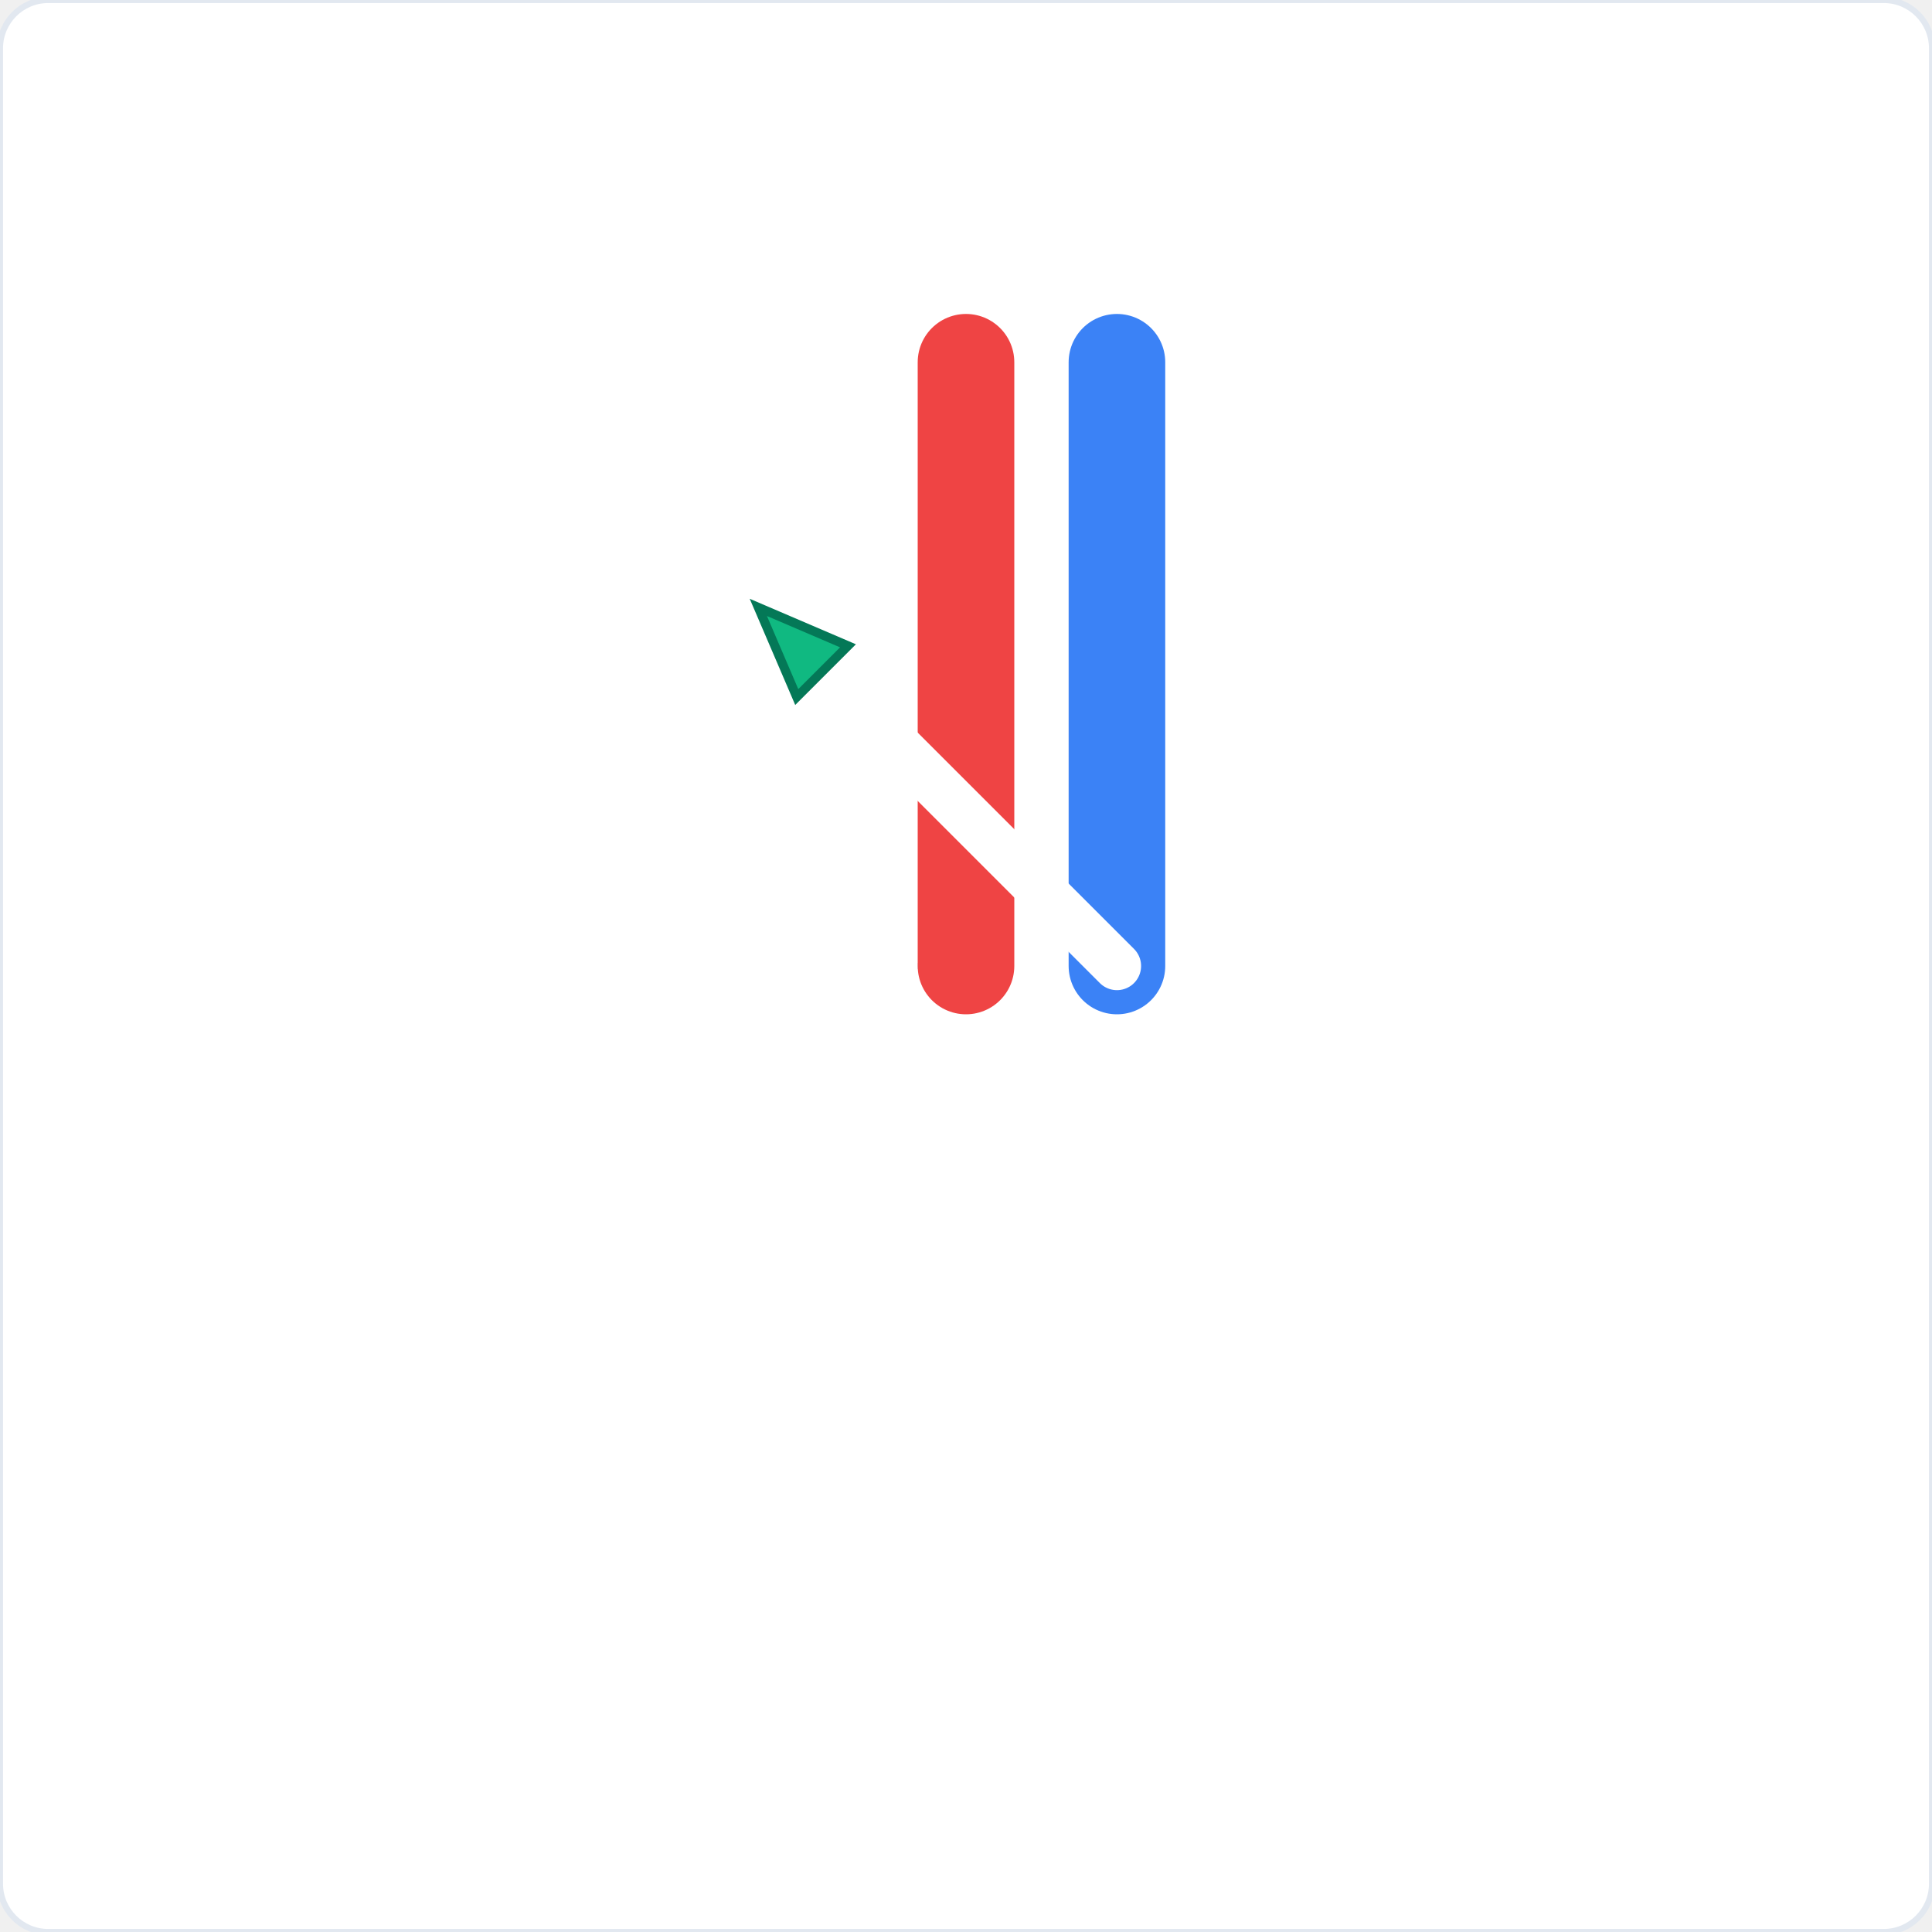
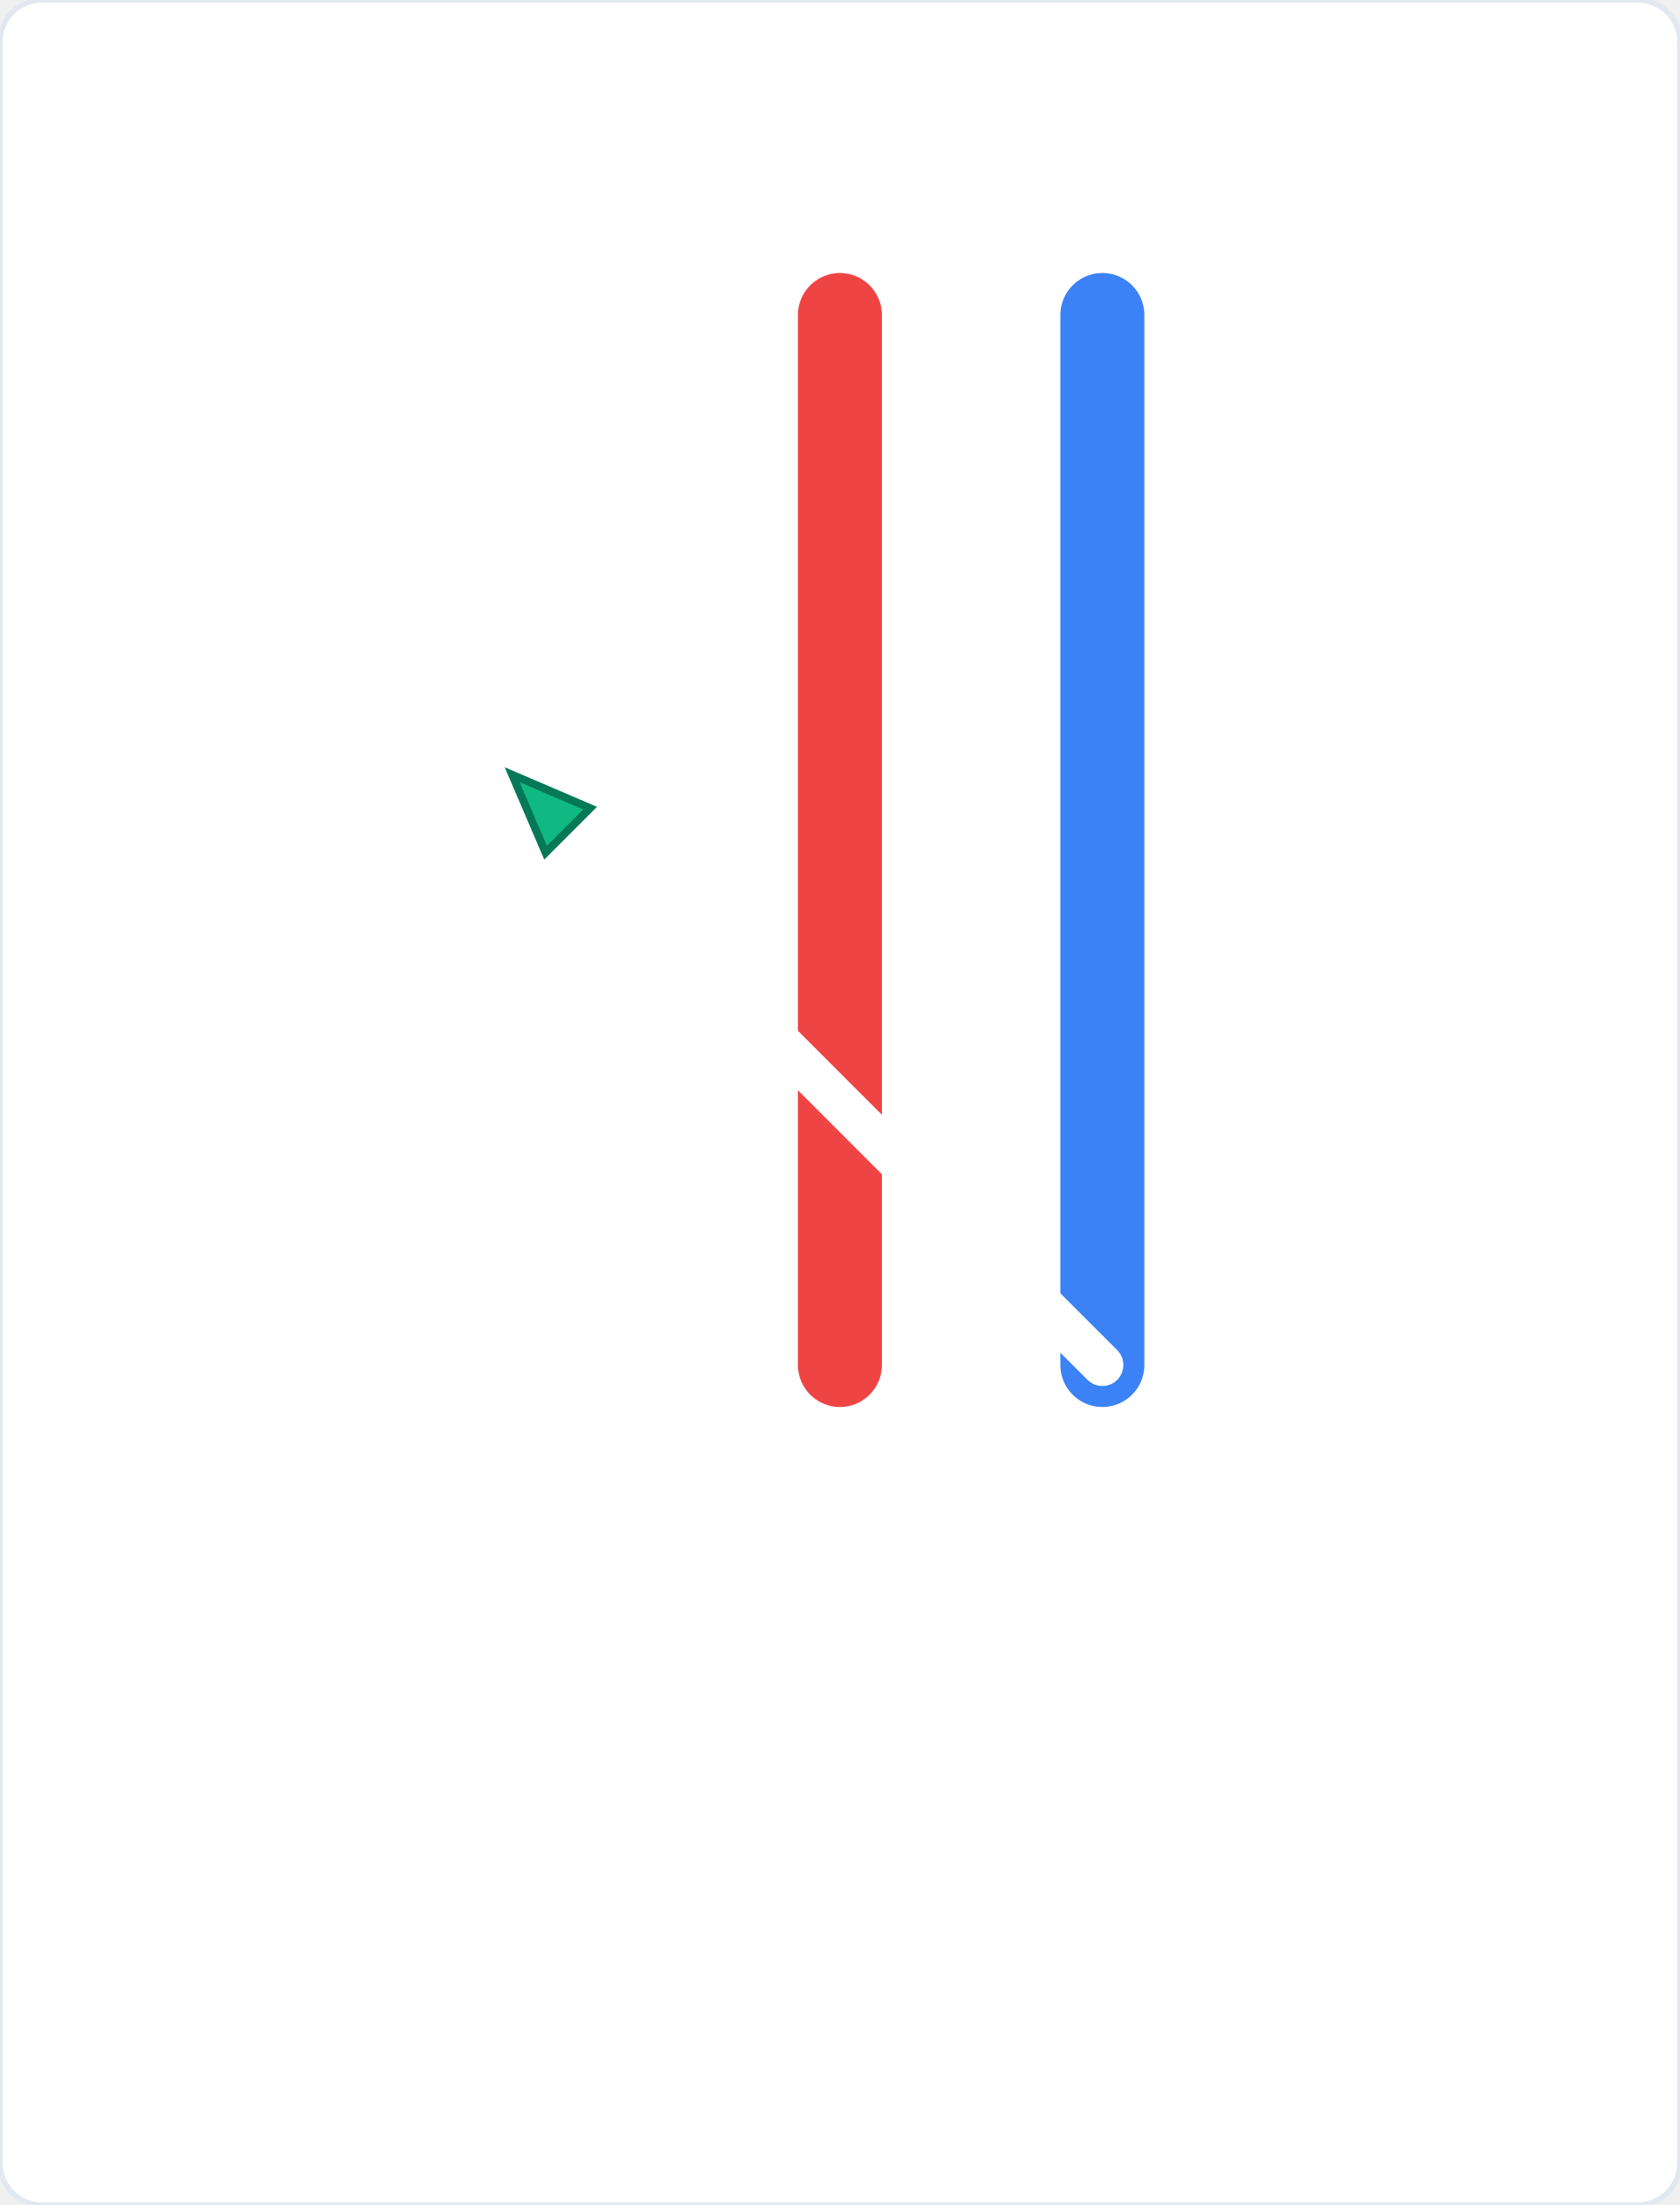
- <svg xmlns="http://www.w3.org/2000/svg" viewBox="0 0 320 320" width="320" height="320">
-   <rect width="320" height="320" fill="#ffffff" rx="8" stroke="#e2e8f0" stroke-width="1" />
-   <g transform="translate(160, 160)">
+ <svg xmlns="http://www.w3.org/2000/svg" viewBox="0 0 320 420" width="320" height="420">
+   <rect width="320" height="420" fill="#ffffff" rx="8" stroke="#e2e8f0" stroke-width="1" />
+   <g transform="translate(160, 260)">
    <line x1="-8" y1="0" x2="8" y2="0" stroke="#cbd5e1" stroke-width="1" stroke-dasharray="2 2" />
    <line x1="0" y1="-8" x2="0" y2="8" stroke="#cbd5e1" stroke-width="1" stroke-dasharray="2 2" />
-     <line x1="0" y1="0" x2="0" y2="-100" stroke="#ef4444" stroke-width="16" stroke-linecap="round" />
-     <line x1="25" y1="-100" x2="25" y2="0" stroke="#3b82f6" stroke-width="16" stroke-linecap="round" />
-     <line x1="25" y1="0" x2="-28.033" y2="-53.033" stroke="#ffffff" stroke-width="8" stroke-linecap="round" />
-     <g transform="translate(-28.033, -53.033) rotate(315)">
+     <line x1="0" y1="0" x2="0" y2="-200" stroke="#ef4444" stroke-width="16" stroke-linecap="round" />
+     <line x1="50" y1="-200" x2="50" y2="0" stroke="#3b82f6" stroke-width="16" stroke-linecap="round" />
+     <line x1="50" y1="0" x2="-56.066" y2="-106.066" stroke="#ffffff" stroke-width="8" stroke-linecap="round" />
+     <g transform="translate(-56.066, -106.066) rotate(315)">
      <polygon points="0,-9 6,6 -6,6" fill="#10b981" stroke="#047857" stroke-width="1.5" />
    </g>
  </g>
</svg>
